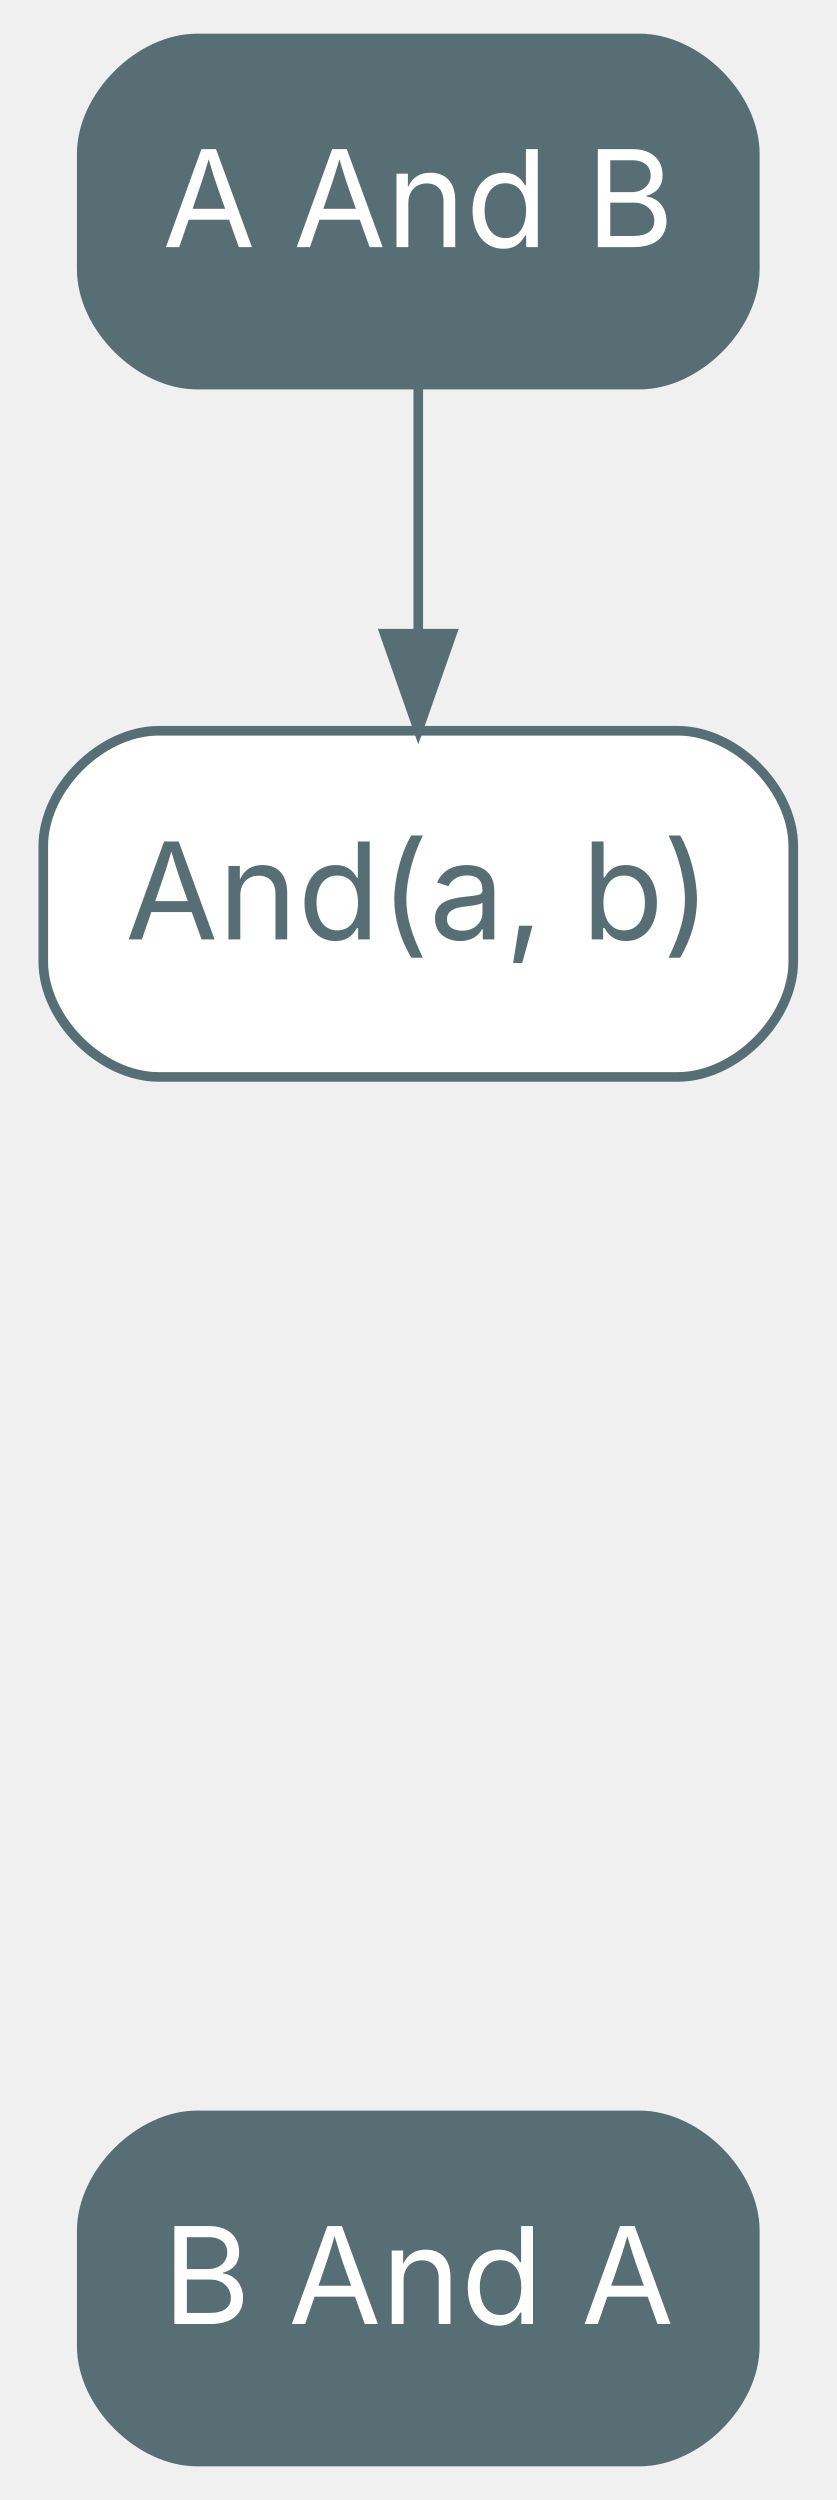
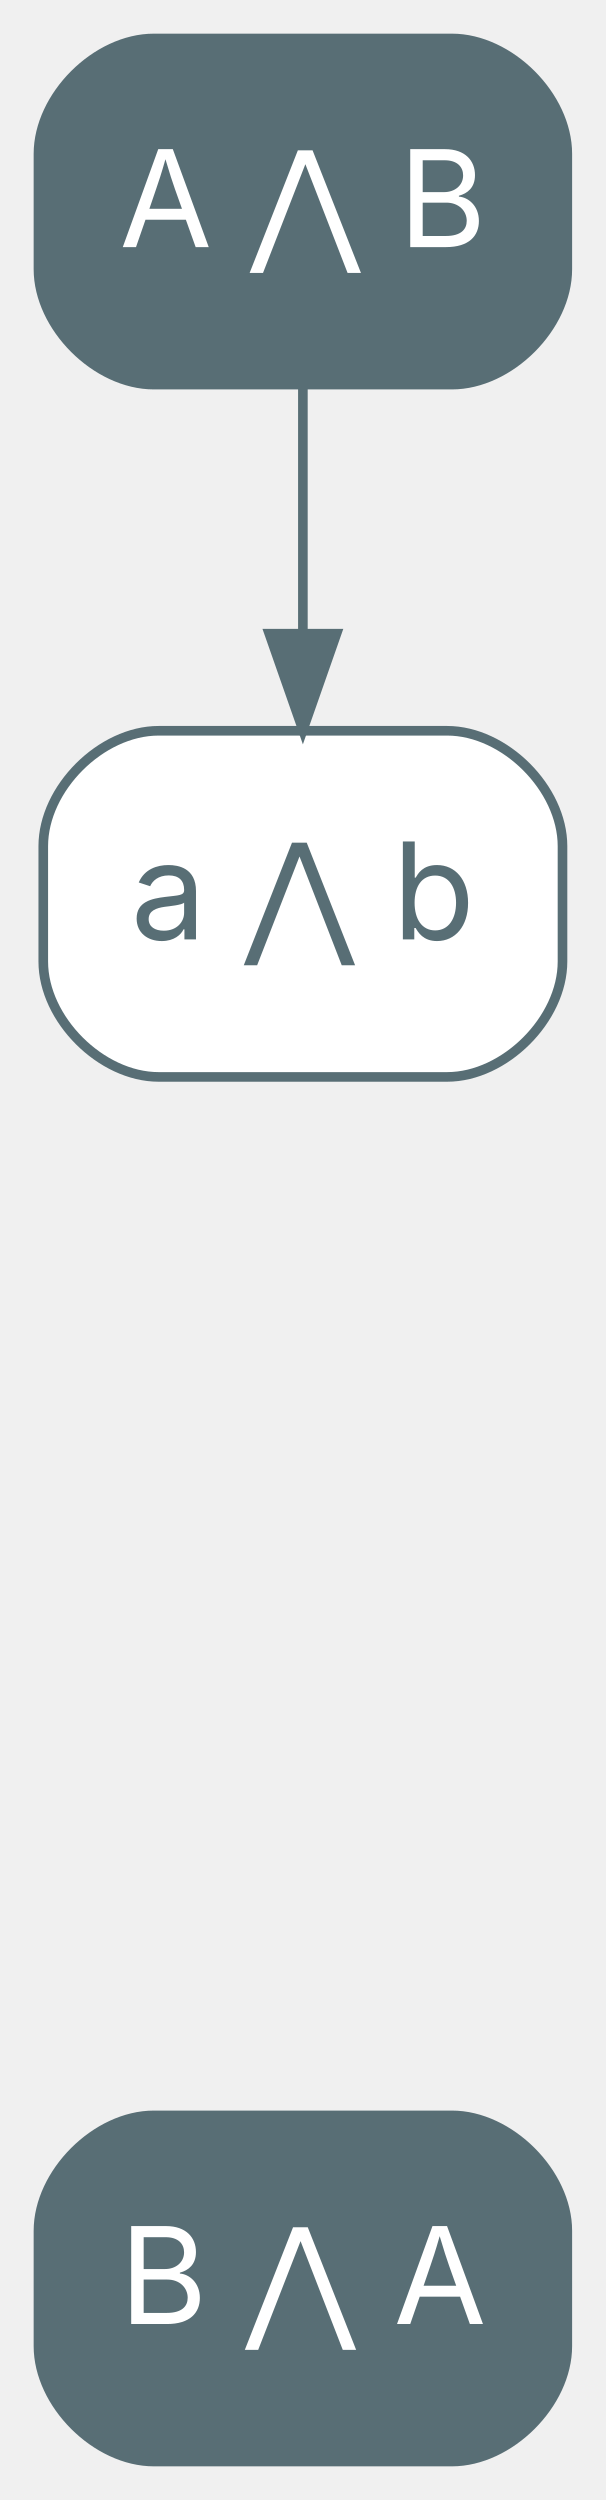
- <svg xmlns="http://www.w3.org/2000/svg" width="87pt" height="260pt" viewBox="0.00 0.00 87.00 260.00">
+ <svg xmlns="http://www.w3.org/2000/svg" width="63pt" height="260pt" viewBox="0.00 0.00 63.00 260.00">
  <g id="graph0" class="graph" transform="scale(1 1) rotate(0) translate(4 256)">
    <g id="node1" class="node">
-       <path fill="#586e75" stroke="#586e75" d="M62.5,-252C62.5,-252 16.5,-252 16.5,-252 10.5,-252 4.5,-246 4.5,-240 4.5,-240 4.5,-228 4.5,-228 4.5,-222 10.5,-216 16.5,-216 16.5,-216 62.5,-216 62.5,-216 68.5,-216 74.5,-222 74.5,-228 74.5,-228 74.5,-240 74.5,-240 74.5,-246 68.5,-252 62.5,-252" />
-       <text text-anchor="middle" x="39.5" y="-230.3" font-family="Inter,Arial" font-size="14.00" fill="#ffffff">A And B</text>
+       <path fill="#586e75" stroke="#586e75" d="M43,-252C43,-252 12,-252 12,-252 6,-252 0,-246 0,-240 0,-240 0,-228 0,-228 0,-222 6,-216 12,-216 12,-216 43,-216 43,-216 49,-216 55,-222 55,-228 55,-228 55,-240 55,-240 55,-246 49,-252 43,-252" />
+       <text text-anchor="middle" x="27.5" y="-230.3" font-family="Inter,Arial" font-size="14.00" fill="#ffffff">A ⋀ B</text>
    </g>
    <g id="node2" class="node">
-       <path fill="#ffffff" stroke="#586e75" d="M66.5,-180C66.5,-180 12.5,-180 12.5,-180 6.5,-180 0.5,-174 0.5,-168 0.5,-168 0.5,-156 0.5,-156 0.5,-150 6.5,-144 12.5,-144 12.5,-144 66.5,-144 66.5,-144 72.5,-144 78.5,-150 78.5,-156 78.5,-156 78.5,-168 78.5,-168 78.5,-174 72.5,-180 66.5,-180" />
-       <text text-anchor="middle" x="39.5" y="-158.3" font-family="Inter,Arial" font-size="14.00" fill="#586e75">And(a, b)</text>
+       <path fill="#ffffff" stroke="#586e75" d="M42.5,-180C42.5,-180 12.5,-180 12.5,-180 6.5,-180 0.5,-174 0.5,-168 0.5,-168 0.5,-156 0.5,-156 0.5,-150 6.5,-144 12.5,-144 12.5,-144 42.5,-144 42.5,-144 48.5,-144 54.5,-150 54.5,-156 54.5,-156 54.5,-168 54.5,-168 54.5,-174 48.5,-180 42.5,-180" />
+       <text text-anchor="middle" x="27.5" y="-158.3" font-family="Inter,Arial" font-size="14.00" fill="#586e75">a ⋀ b</text>
    </g>
    <g id="edge1" class="edge">
-       <path fill="none" stroke="#586e75" d="M39.5,-215.7C39.5,-207.98 39.5,-198.71 39.5,-190.11" />
-       <polygon fill="#586e75" stroke="#586e75" points="43,-190.1 39.5,-180.1 36,-190.1 43,-190.1" />
+       <path fill="none" stroke="#586e75" d="M27.5,-215.7C27.5,-207.98 27.5,-198.71 27.5,-190.11" />
+       <polygon fill="#586e75" stroke="#586e75" points="31,-190.1 27.5,-180.1 24,-190.1 31,-190.1" />
    </g>
    <g id="node3" class="node">
-       <path fill="#586e75" stroke="#586e75" d="M62.5,-36C62.5,-36 16.5,-36 16.5,-36 10.5,-36 4.5,-30 4.5,-24 4.5,-24 4.5,-12 4.5,-12 4.5,-6 10.5,0 16.5,0 16.5,0 62.5,0 62.5,0 68.5,0 74.5,-6 74.5,-12 74.5,-12 74.5,-24 74.5,-24 74.5,-30 68.5,-36 62.5,-36" />
-       <text text-anchor="middle" x="39.5" y="-14.3" font-family="Inter,Arial" font-size="14.00" fill="#ffffff">B And A</text>
+       <path fill="#586e75" stroke="#586e75" d="M43,-36C43,-36 12,-36 12,-36 6,-36 0,-30 0,-24 0,-24 0,-12 0,-12 0,-6 6,0 12,0 12,0 43,0 43,0 49,0 55,-6 55,-12 55,-12 55,-24 55,-24 55,-30 49,-36 43,-36" />
+       <text text-anchor="middle" x="27.5" y="-14.3" font-family="Inter,Arial" font-size="14.00" fill="#ffffff">B ⋀ A</text>
    </g>
  </g>
</svg>
